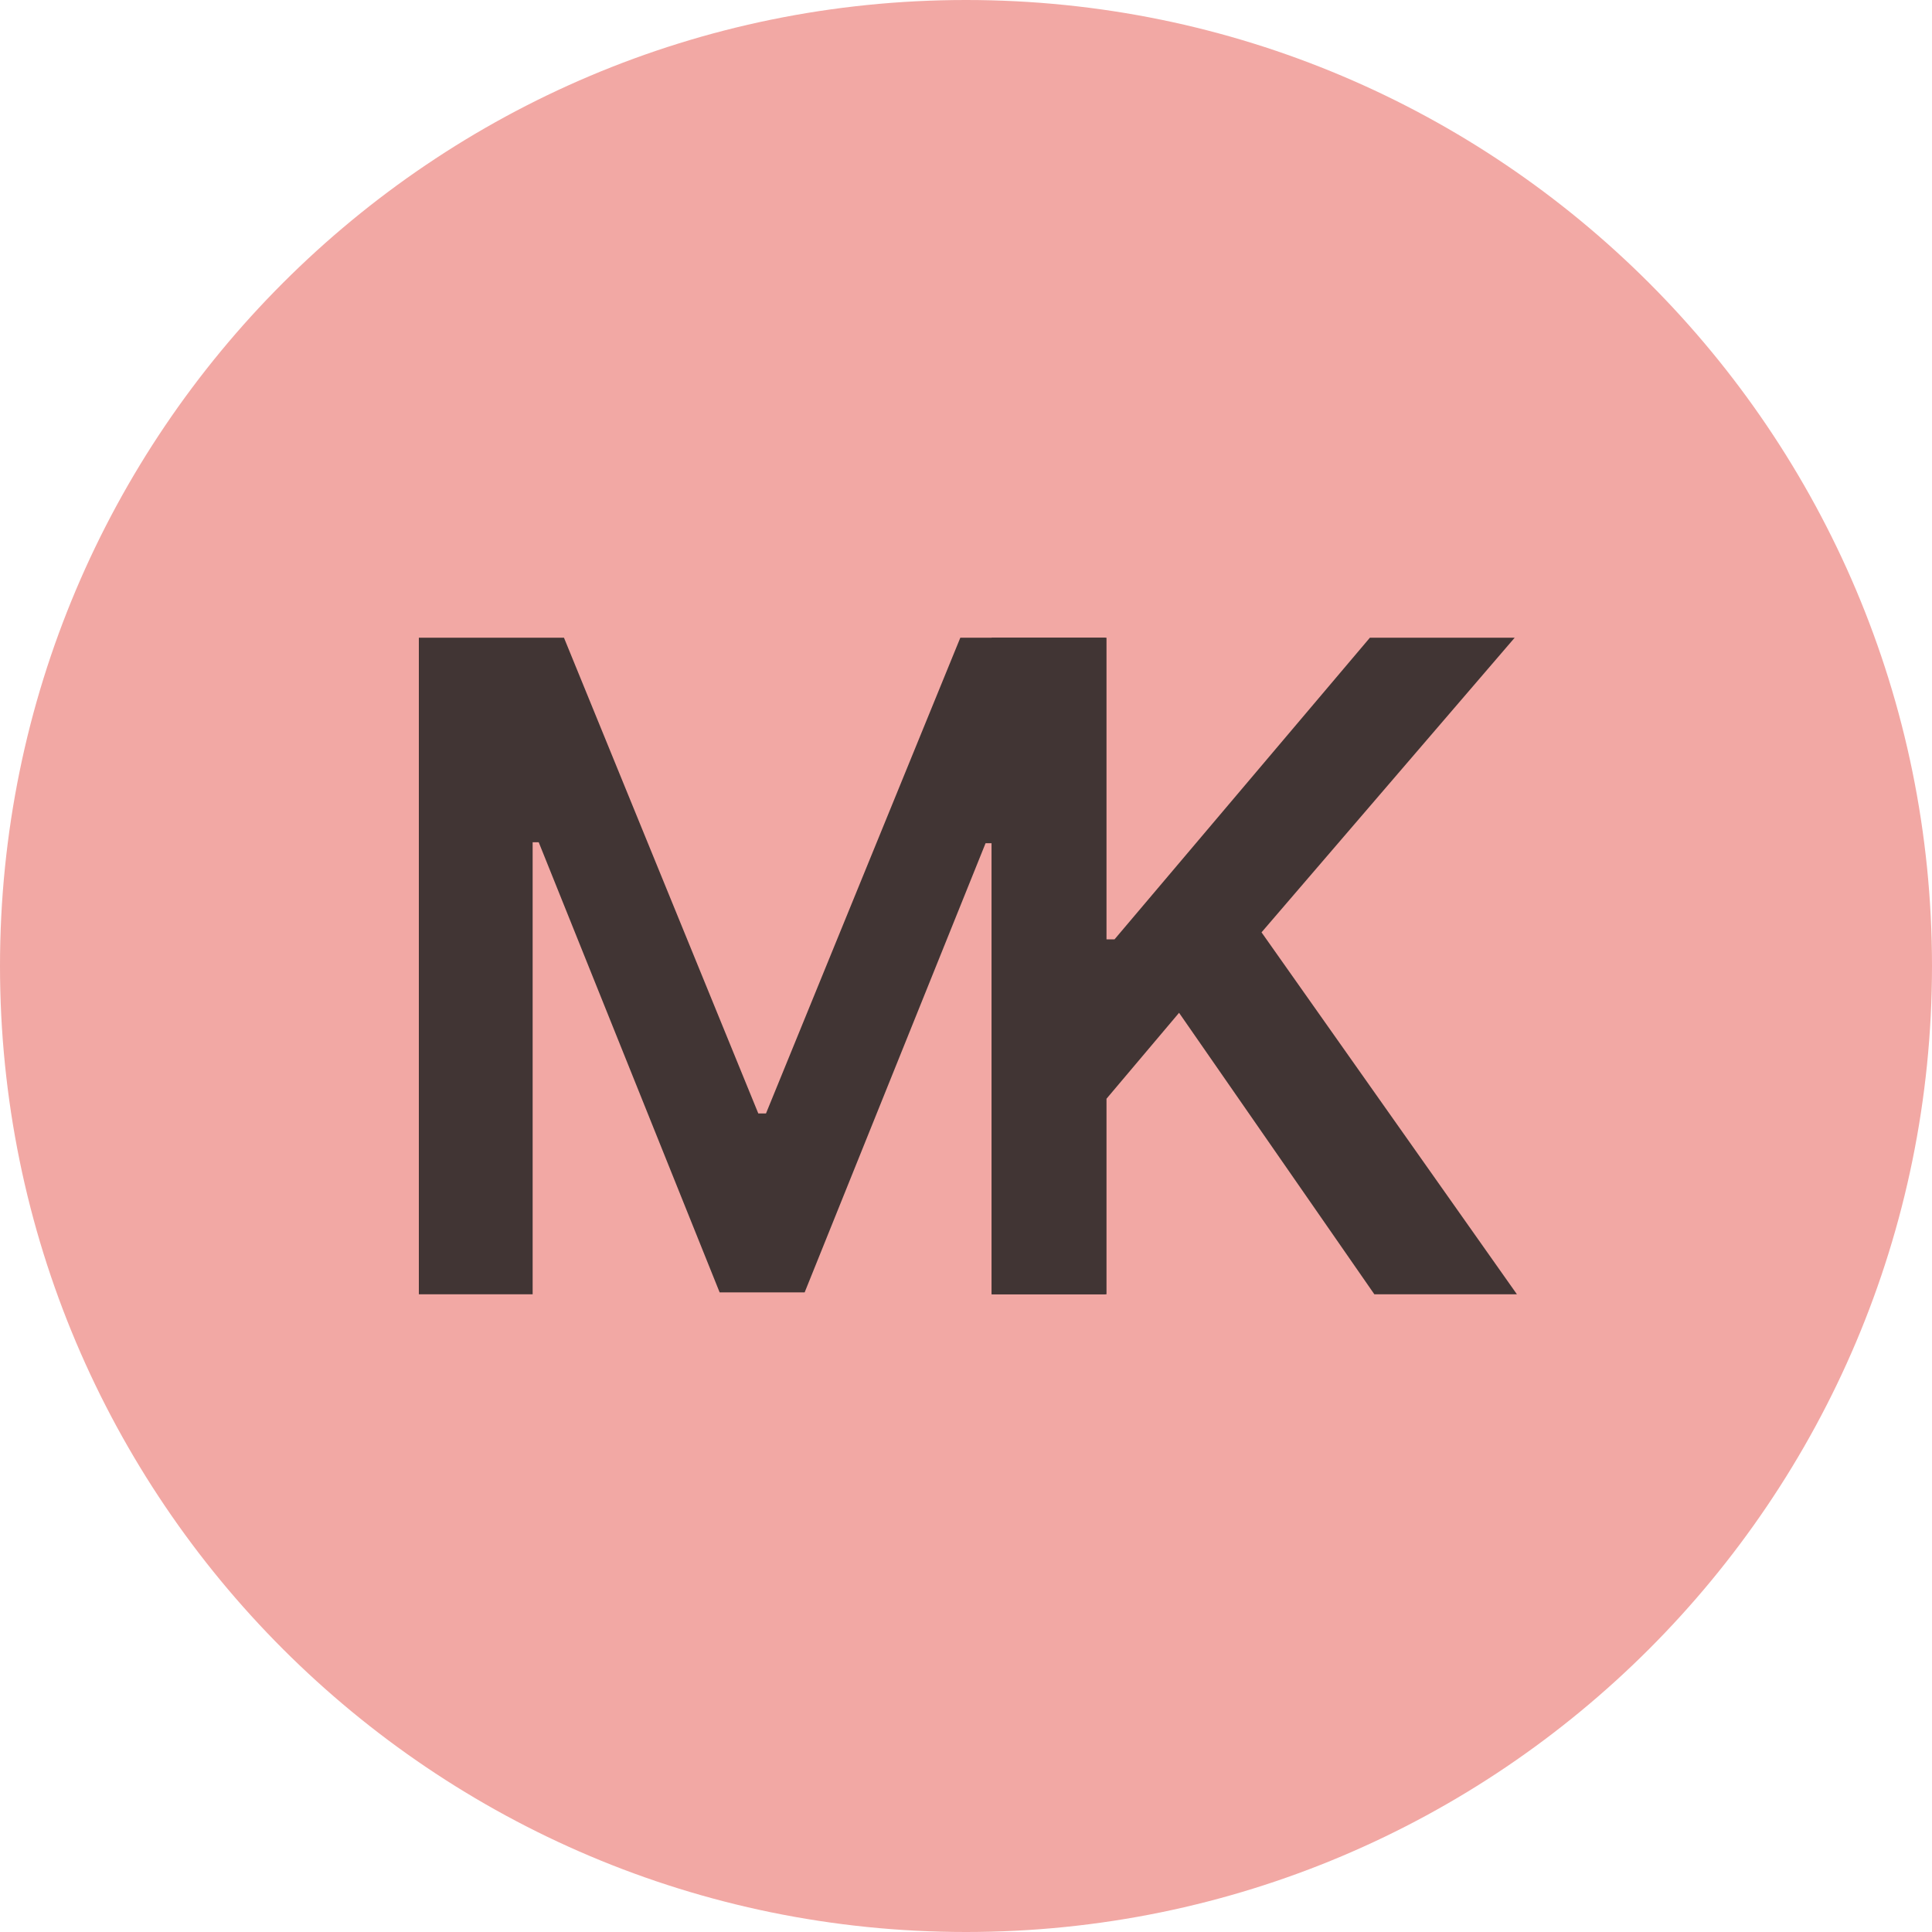
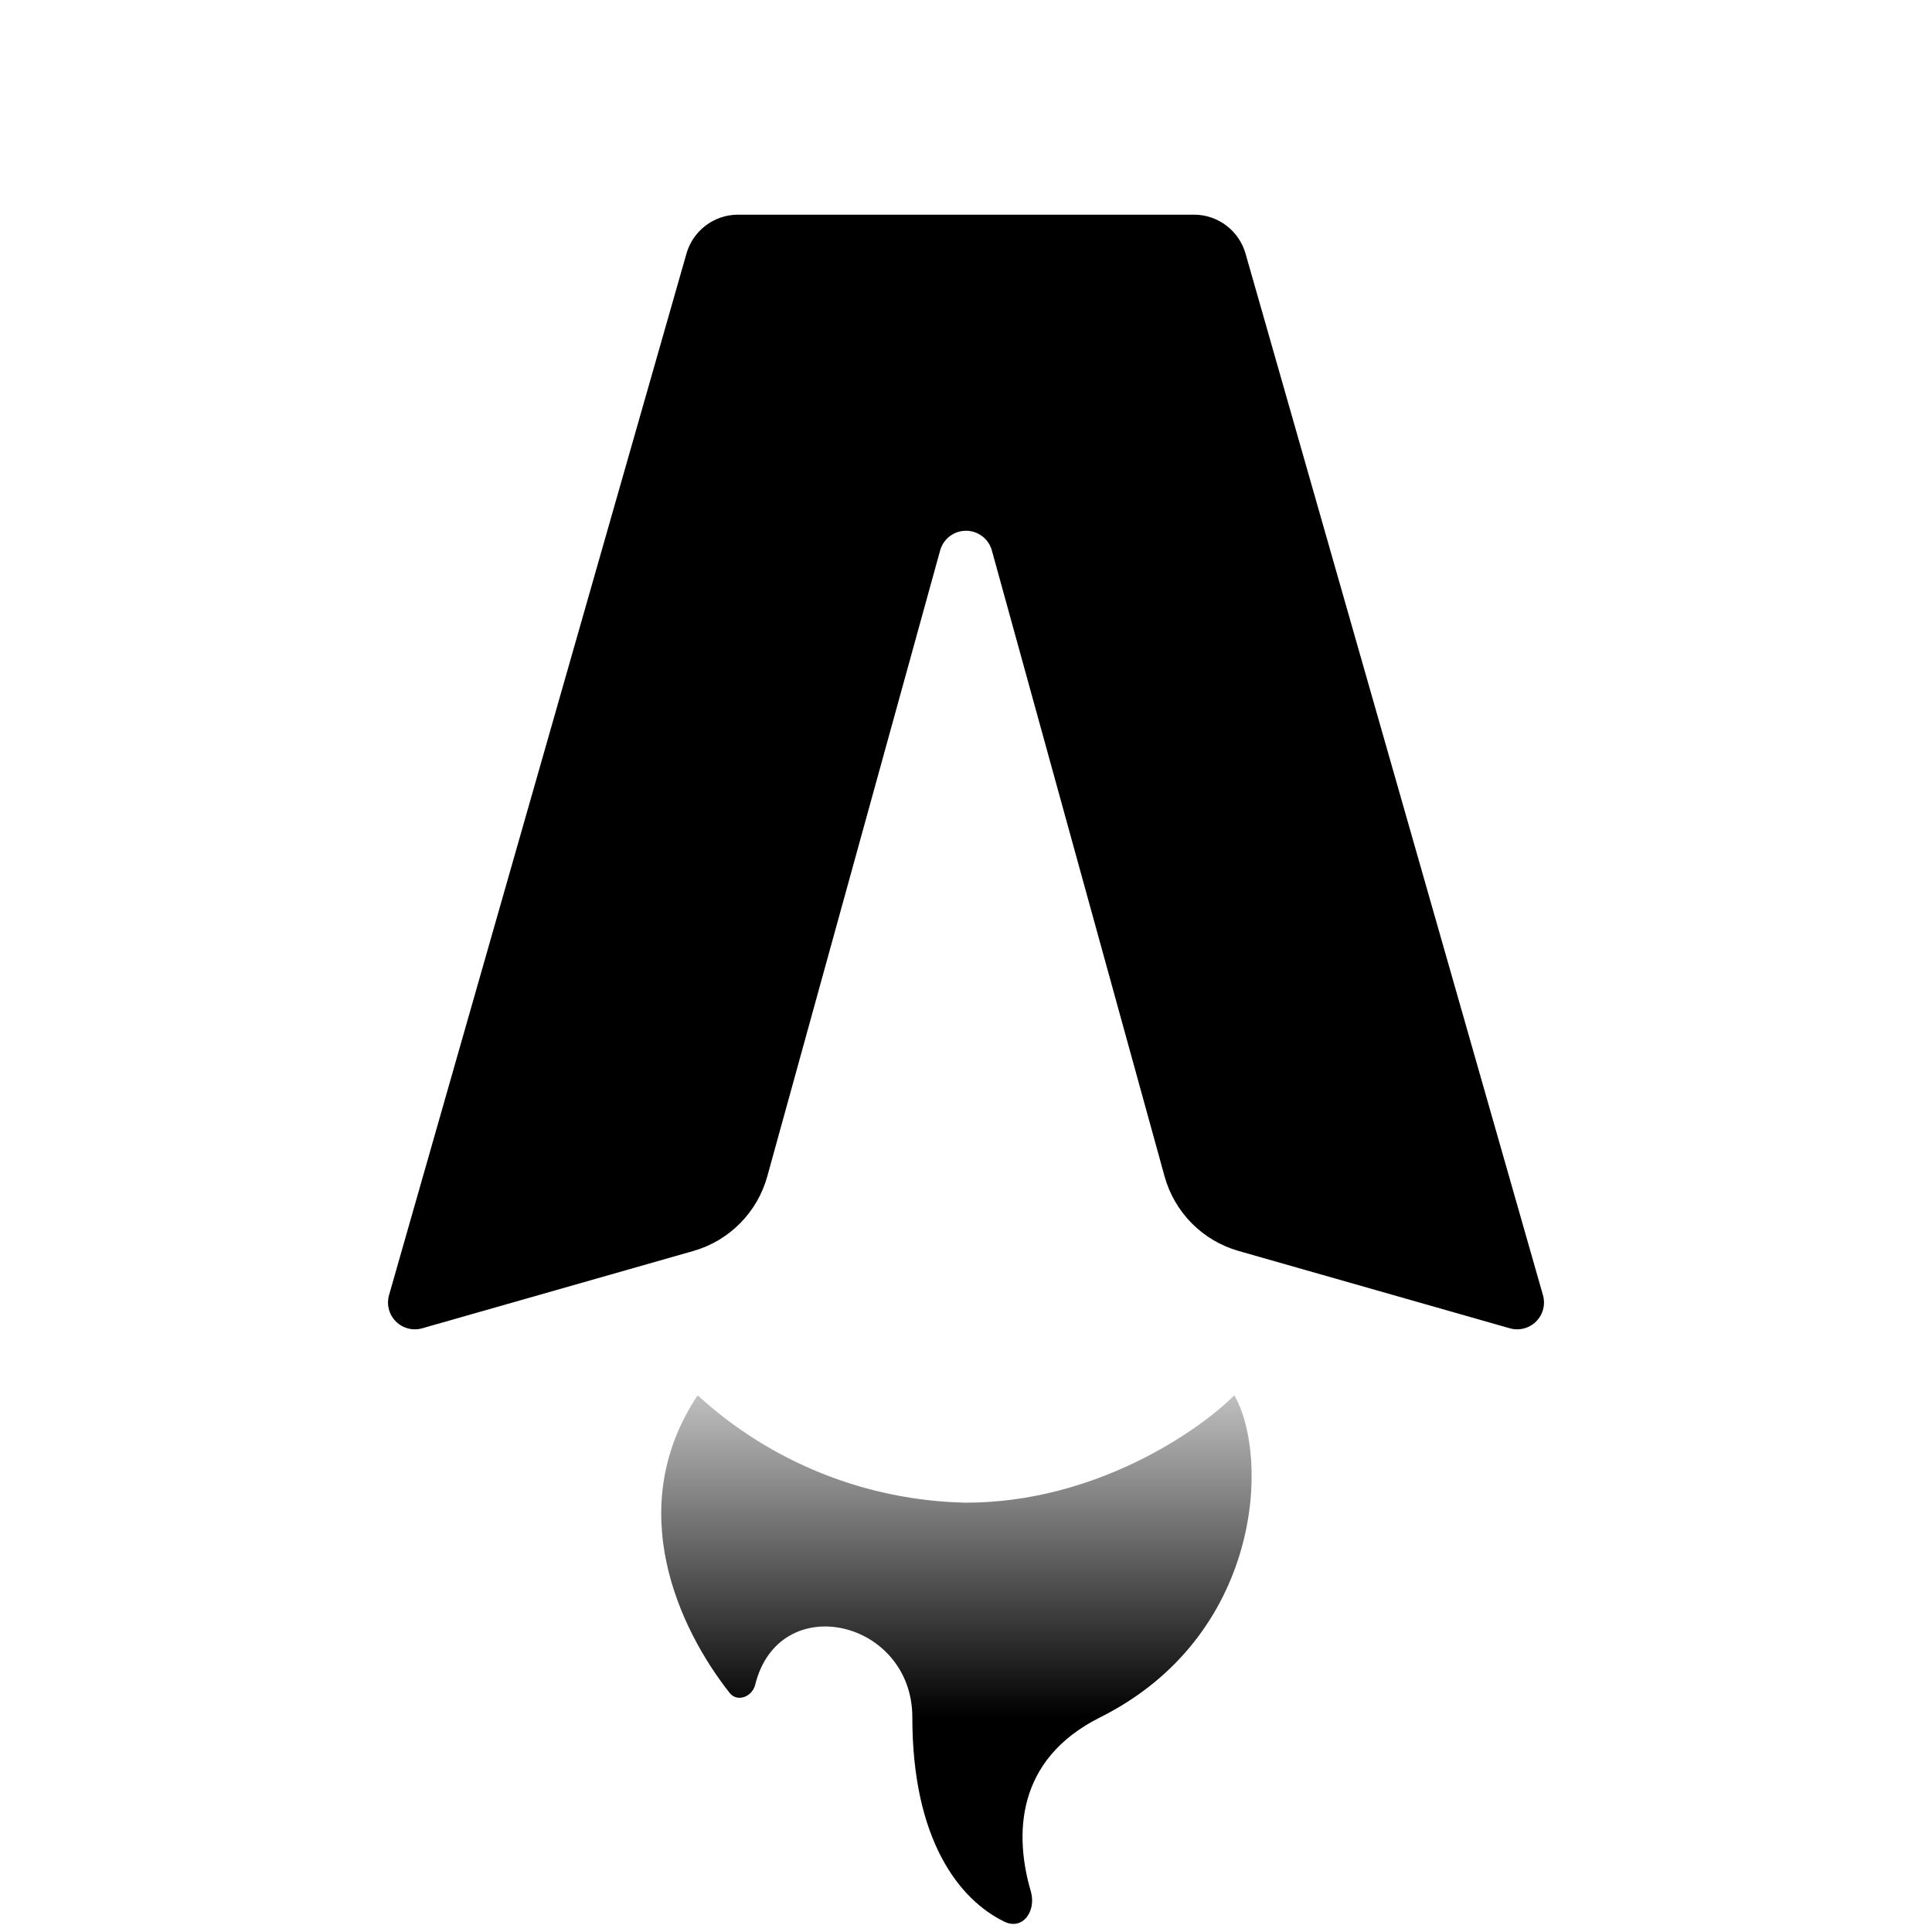
- <svg xmlns="http://www.w3.org/2000/svg" width="512" height="512" viewBox="0 0 512 512" fill="none">
-   <rect width="512" height="512" rx="256" fill="#F2A8A4" />
-   <path d="M111 169H149.457L200.96 295.082H202.993L254.495 169H292.953V343H262.797V223.46H261.187L213.242 342.49H190.71L142.765 223.205H141.156V343H111V169Z" fill="#413534" />
-   <path d="M262.797 343V169H293.235V248.948H295.353L363.034 169H401.407L334.318 247.079L402 343H364.22L312.464 268.404L293.235 291.174V343H262.797Z" fill="#413534" />
+ <svg xmlns="http://www.w3.org/2000/svg" fill="none" viewBox="0 0 36 36">
+   <path fill="#000" d="M22.25 4h-8.5a1 1 0 0 0-.96.73l-5.54 19.4a.5.5 0 0 0 .62.62l5.05-1.44a2 2 0 0 0 1.38-1.4l3.22-11.66a.5.5 0 0 1 .96 0l3.22 11.67a2 2 0 0 0 1.38 1.39l5.05 1.44a.5.5 0 0 0 .62-.62l-5.54-19.4a1 1 0 0 0-.96-.73Z" />
+   <path fill="url(#gradient)" d="M18 28a7.63 7.63 0 0 1-5-2c-1.4 2.1-.35 4.35.6 5.55.14.17.41.07.47-.15.44-1.8 2.93-1.22 2.93.6 0 2.28.87 3.4 1.72 3.81.34.16.59-.2.49-.56-.31-1.05-.29-2.46 1.29-3.25 3-1.5 3.17-4.83 2.5-6-.67.67-2.6 2-5 2Z" />
+   <defs>
+     <linearGradient id="gradient" x1="16" x2="16" y1="32" y2="24" gradientUnits="userSpaceOnUse">
+       <stop stop-color="#000" />
+       <stop offset="1" stop-color="#000" stop-opacity="0" />
+     </linearGradient>
+   </defs>
+   <style>
+     @media (prefers-color-scheme:dark){:root{filter:invert(100%)}}
+   </style>
</svg>
